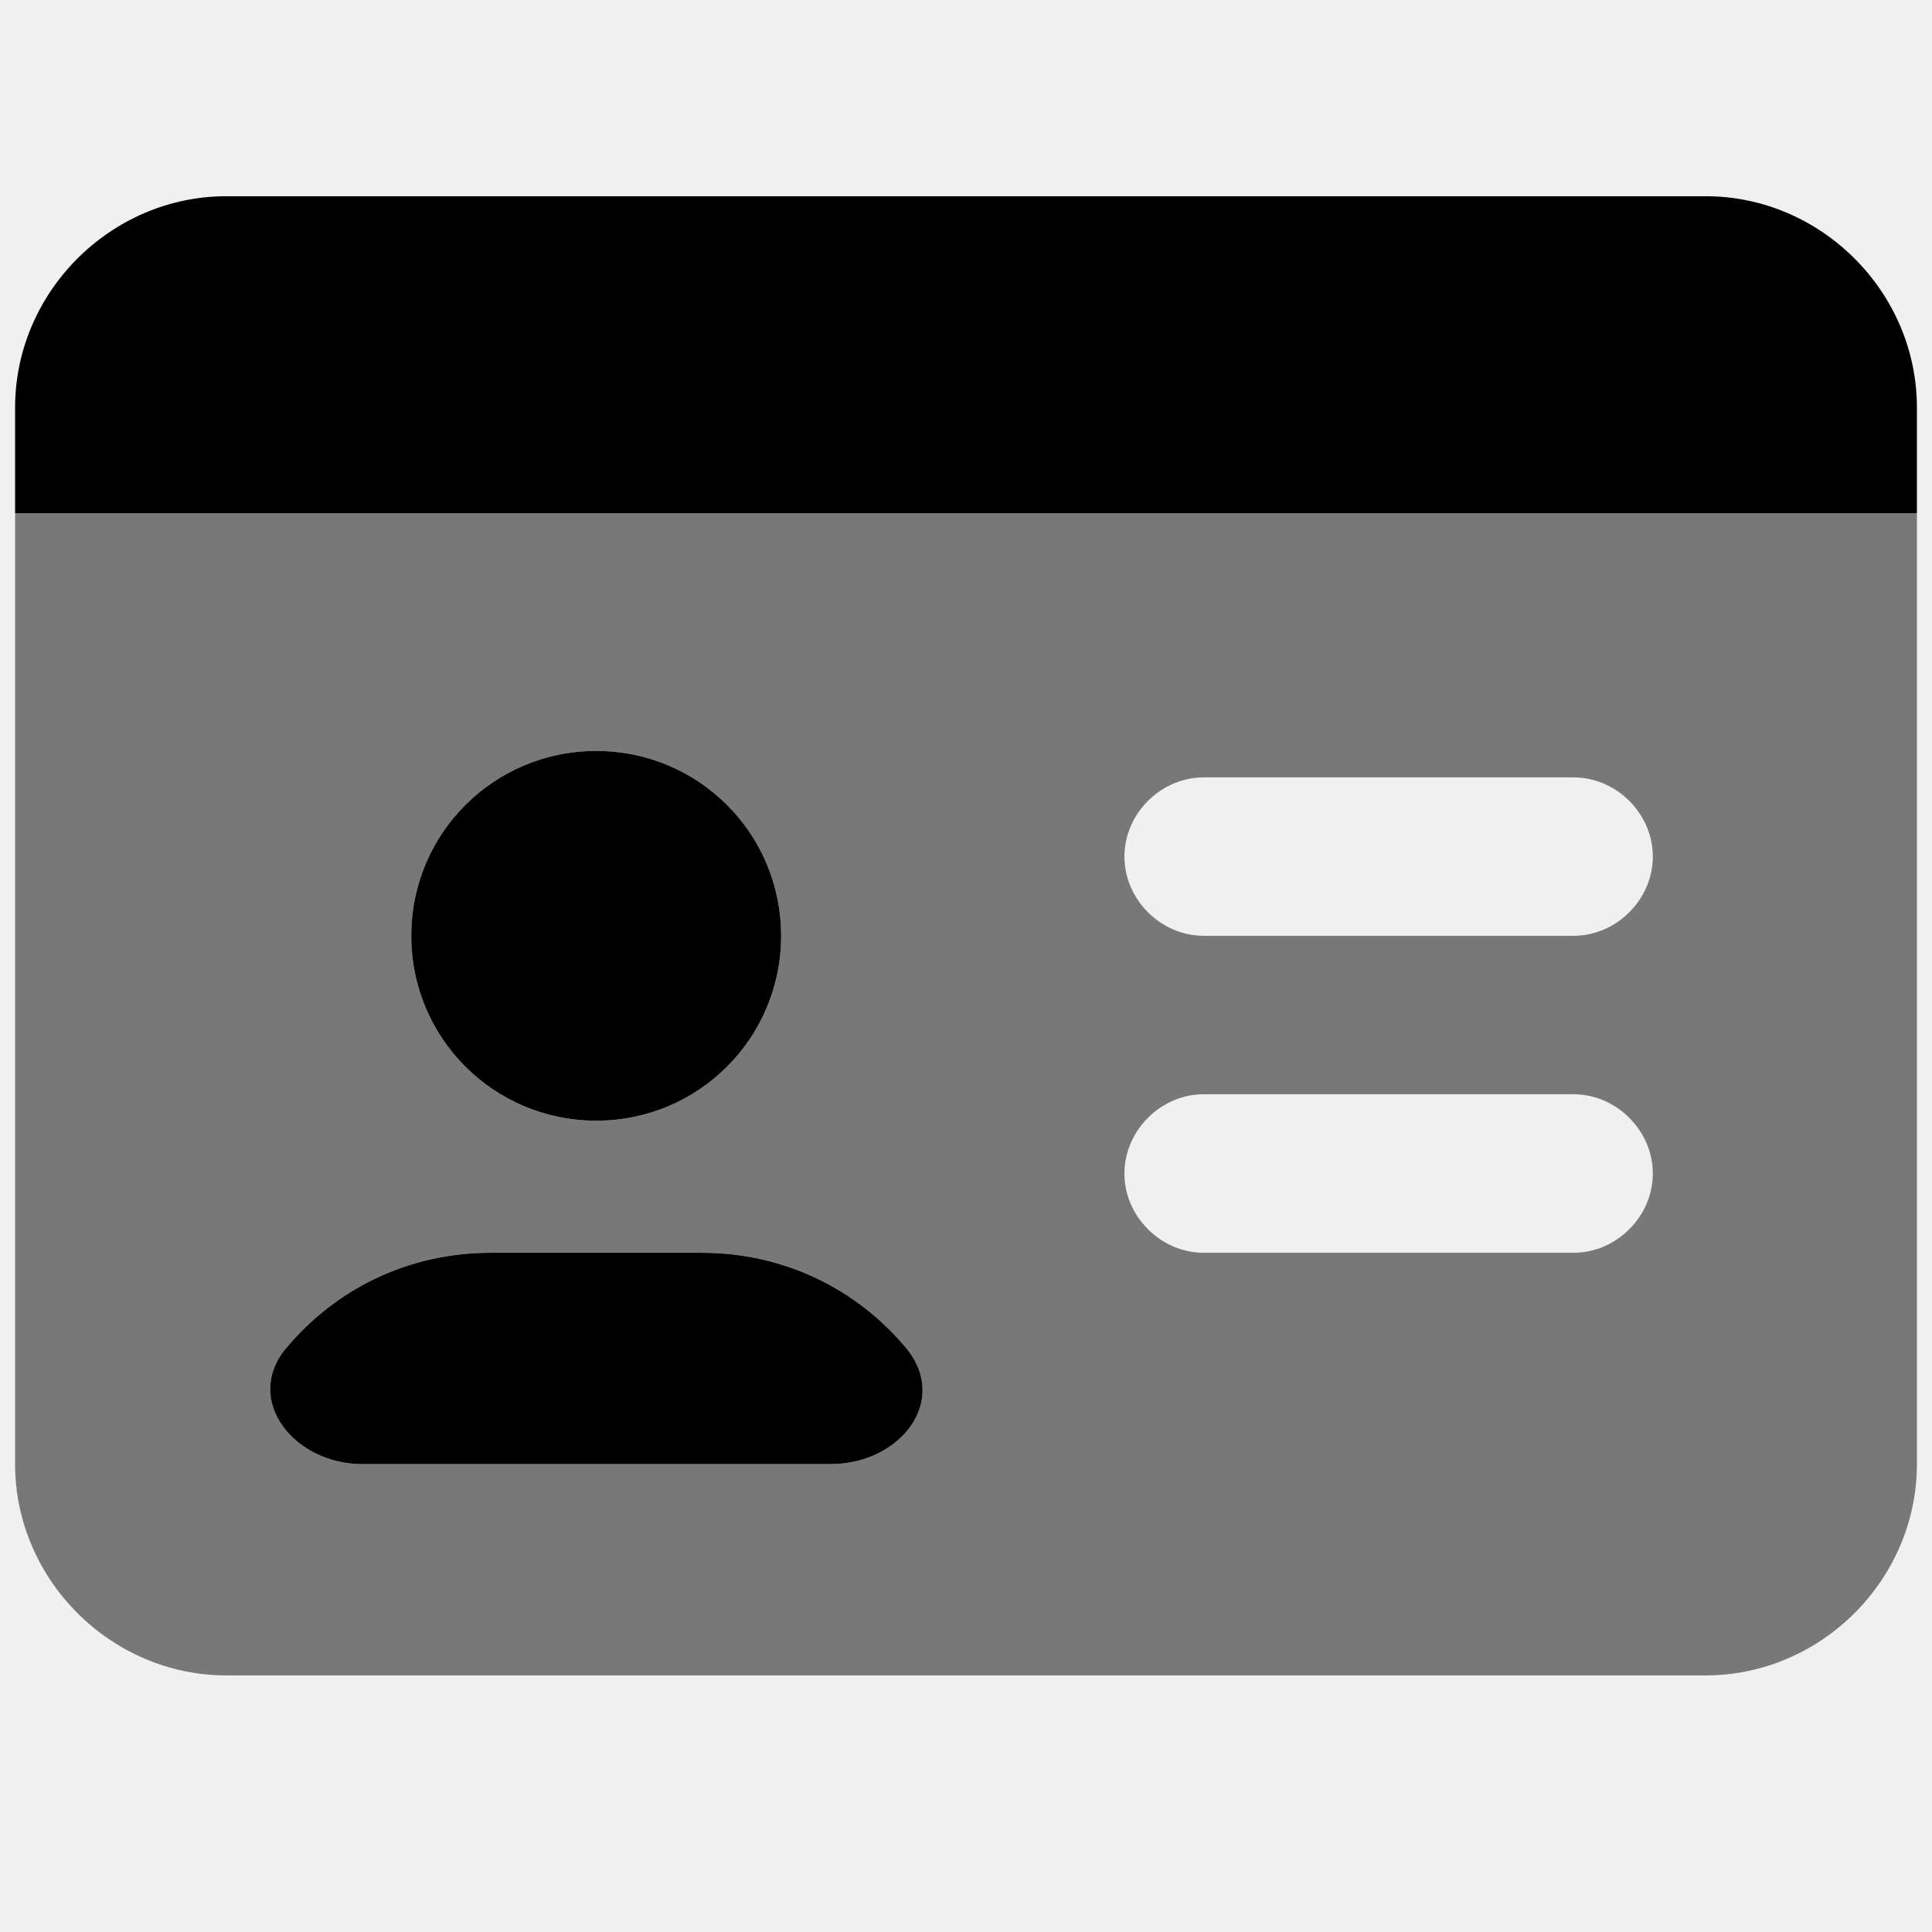
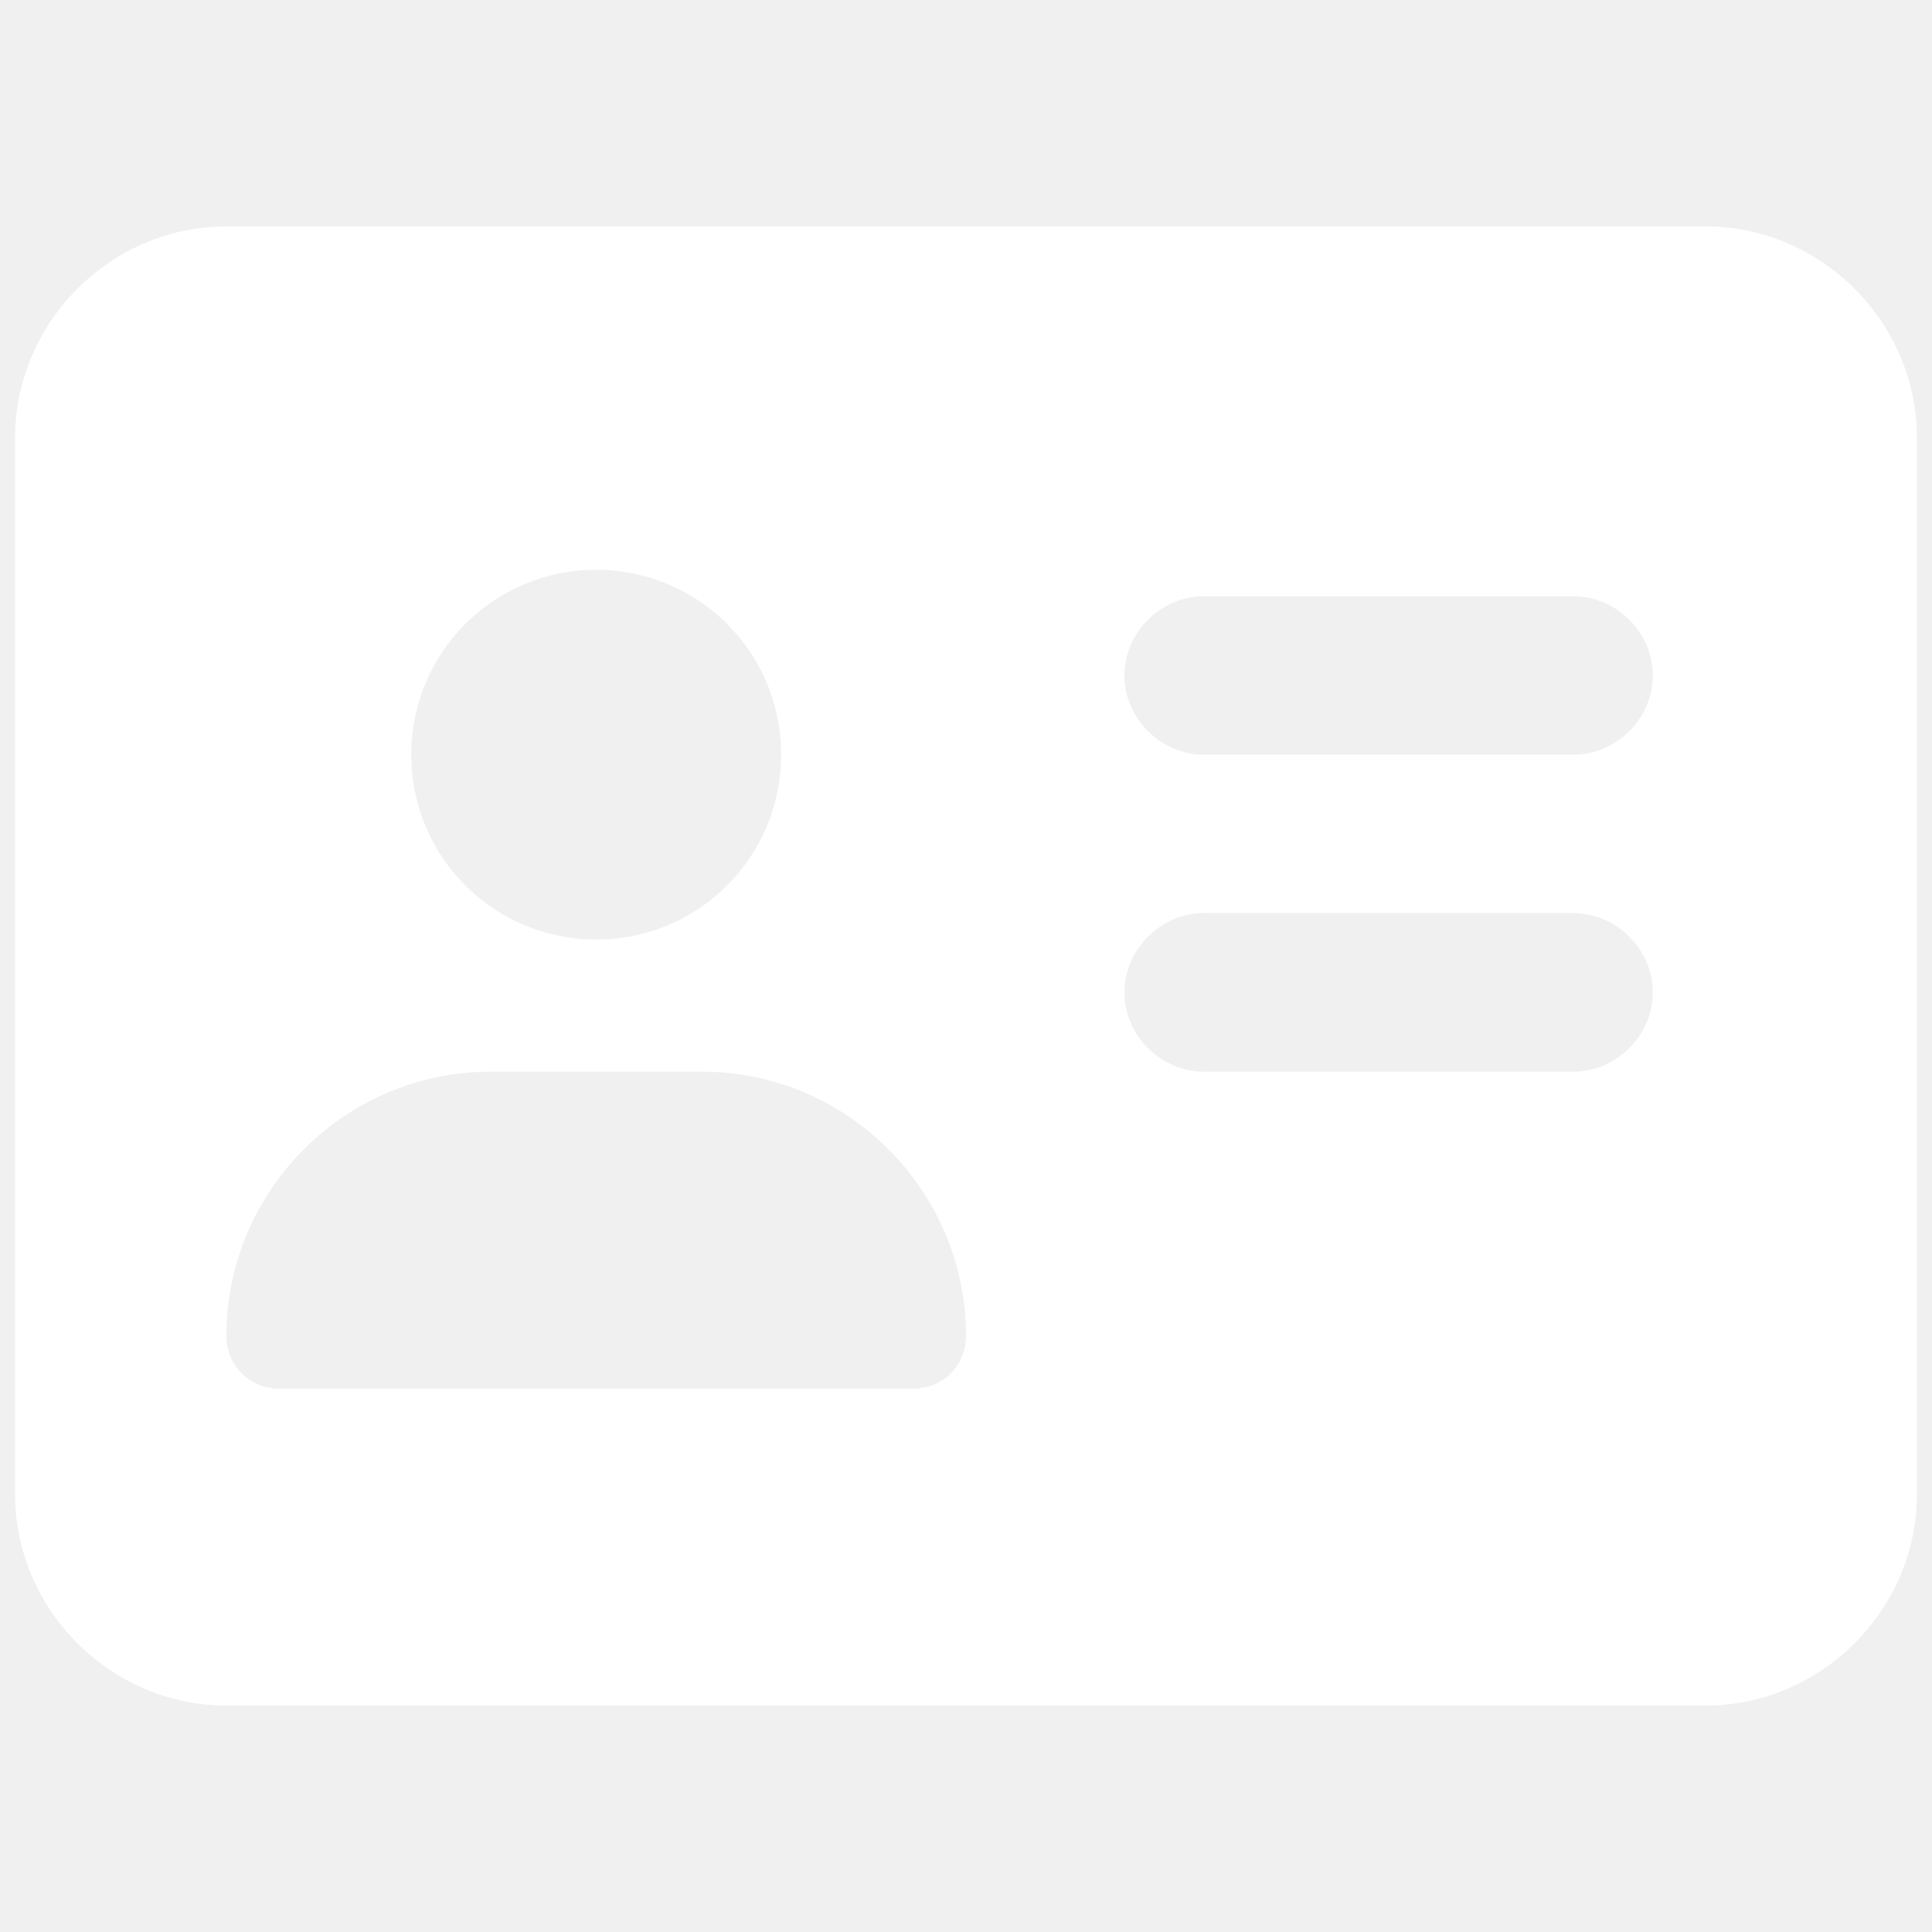
<svg xmlns="http://www.w3.org/2000/svg" width="16" height="16" viewBox="0 0 16 16" fill="none">
-   <path d="M1.875 1.625H14.125C15.082 1.625 15.875 2.418 15.875 3.375V4.25H0.125V3.375C0.125 2.418 0.918 1.625 1.875 1.625ZM6.469 7.75C6.469 8.598 5.785 9.281 4.938 9.281C4.09 9.281 3.406 8.598 3.406 7.75C3.406 6.902 4.09 6.219 4.938 6.219C5.785 6.219 6.469 6.902 6.469 7.75ZM6.879 12.125H2.996C2.449 12.125 2.012 11.605 2.367 11.168C2.777 10.676 3.379 10.375 4.062 10.375H5.812C6.496 10.375 7.098 10.676 7.508 11.168C7.863 11.605 7.453 12.125 6.879 12.125Z" fill="currentColor" />
-   <path opacity="0.5" d="M0.125 4.25H15.875V12.125C15.875 13.082 15.082 13.875 14.125 13.875H1.875C0.918 13.875 0.125 13.082 0.125 12.125V4.25ZM2.367 11.168C2.039 11.605 2.449 12.125 2.996 12.125H6.879C7.453 12.125 7.863 11.605 7.508 11.168C7.098 10.676 6.496 10.375 5.812 10.375H4.062C3.379 10.375 2.777 10.676 2.367 11.168ZM6.469 7.75C6.469 6.902 5.785 6.219 4.938 6.219C4.09 6.219 3.406 6.902 3.406 7.75C3.406 8.598 4.09 9.281 4.938 9.281C5.785 9.281 6.469 8.598 6.469 7.75ZM9.312 7.094C9.312 7.449 9.613 7.75 9.969 7.75H13.031C13.387 7.75 13.688 7.449 13.688 7.094C13.688 6.738 13.387 6.438 13.031 6.438H9.969C9.613 6.438 9.312 6.738 9.312 7.094ZM9.312 9.719C9.312 10.074 9.613 10.375 9.969 10.375H13.031C13.387 10.375 13.688 10.074 13.688 9.719C13.688 9.363 13.387 9.062 13.031 9.062H9.969C9.613 9.062 9.312 9.363 9.312 9.719Z" fill="currentColor" />
+   <path d="M1.875 1.875H14.125C15.082 1.875 15.875 2.668 15.875 3.625V12.375C15.875 13.332 15.082 14.125 14.125 14.125H1.875C0.918 14.125 0.125 13.332 0.125 12.375V3.625C0.125 2.668 0.918 1.875 1.875 1.875ZM4.062 8.875C2.859 8.875 1.875 9.859 1.875 11.062C1.875 11.309 2.066 11.5 2.312 11.5H7.562C7.809 11.5 8 11.309 8 11.062C8 9.859 7.016 8.875 5.812 8.875H4.062ZM3.406 6.25C3.406 7.098 4.09 7.781 4.938 7.781C5.785 7.781 6.469 7.098 6.469 6.25C6.469 5.402 5.785 4.719 4.938 4.719C4.09 4.719 3.406 5.402 3.406 6.25ZM9.969 4.938C9.613 4.938 9.312 5.238 9.312 5.594C9.312 5.949 9.613 6.25 9.969 6.25H13.031C13.387 6.25 13.688 5.949 13.688 5.594C13.688 5.238 13.387 4.938 13.031 4.938H9.969ZM9.969 7.562C9.613 7.562 9.312 7.863 9.312 8.219C9.312 8.574 9.613 8.875 9.969 8.875H13.031C13.387 8.875 13.688 8.574 13.688 8.219C13.688 7.863 13.387 7.562 13.031 7.562H9.969Z" fill="white" />
</svg>
